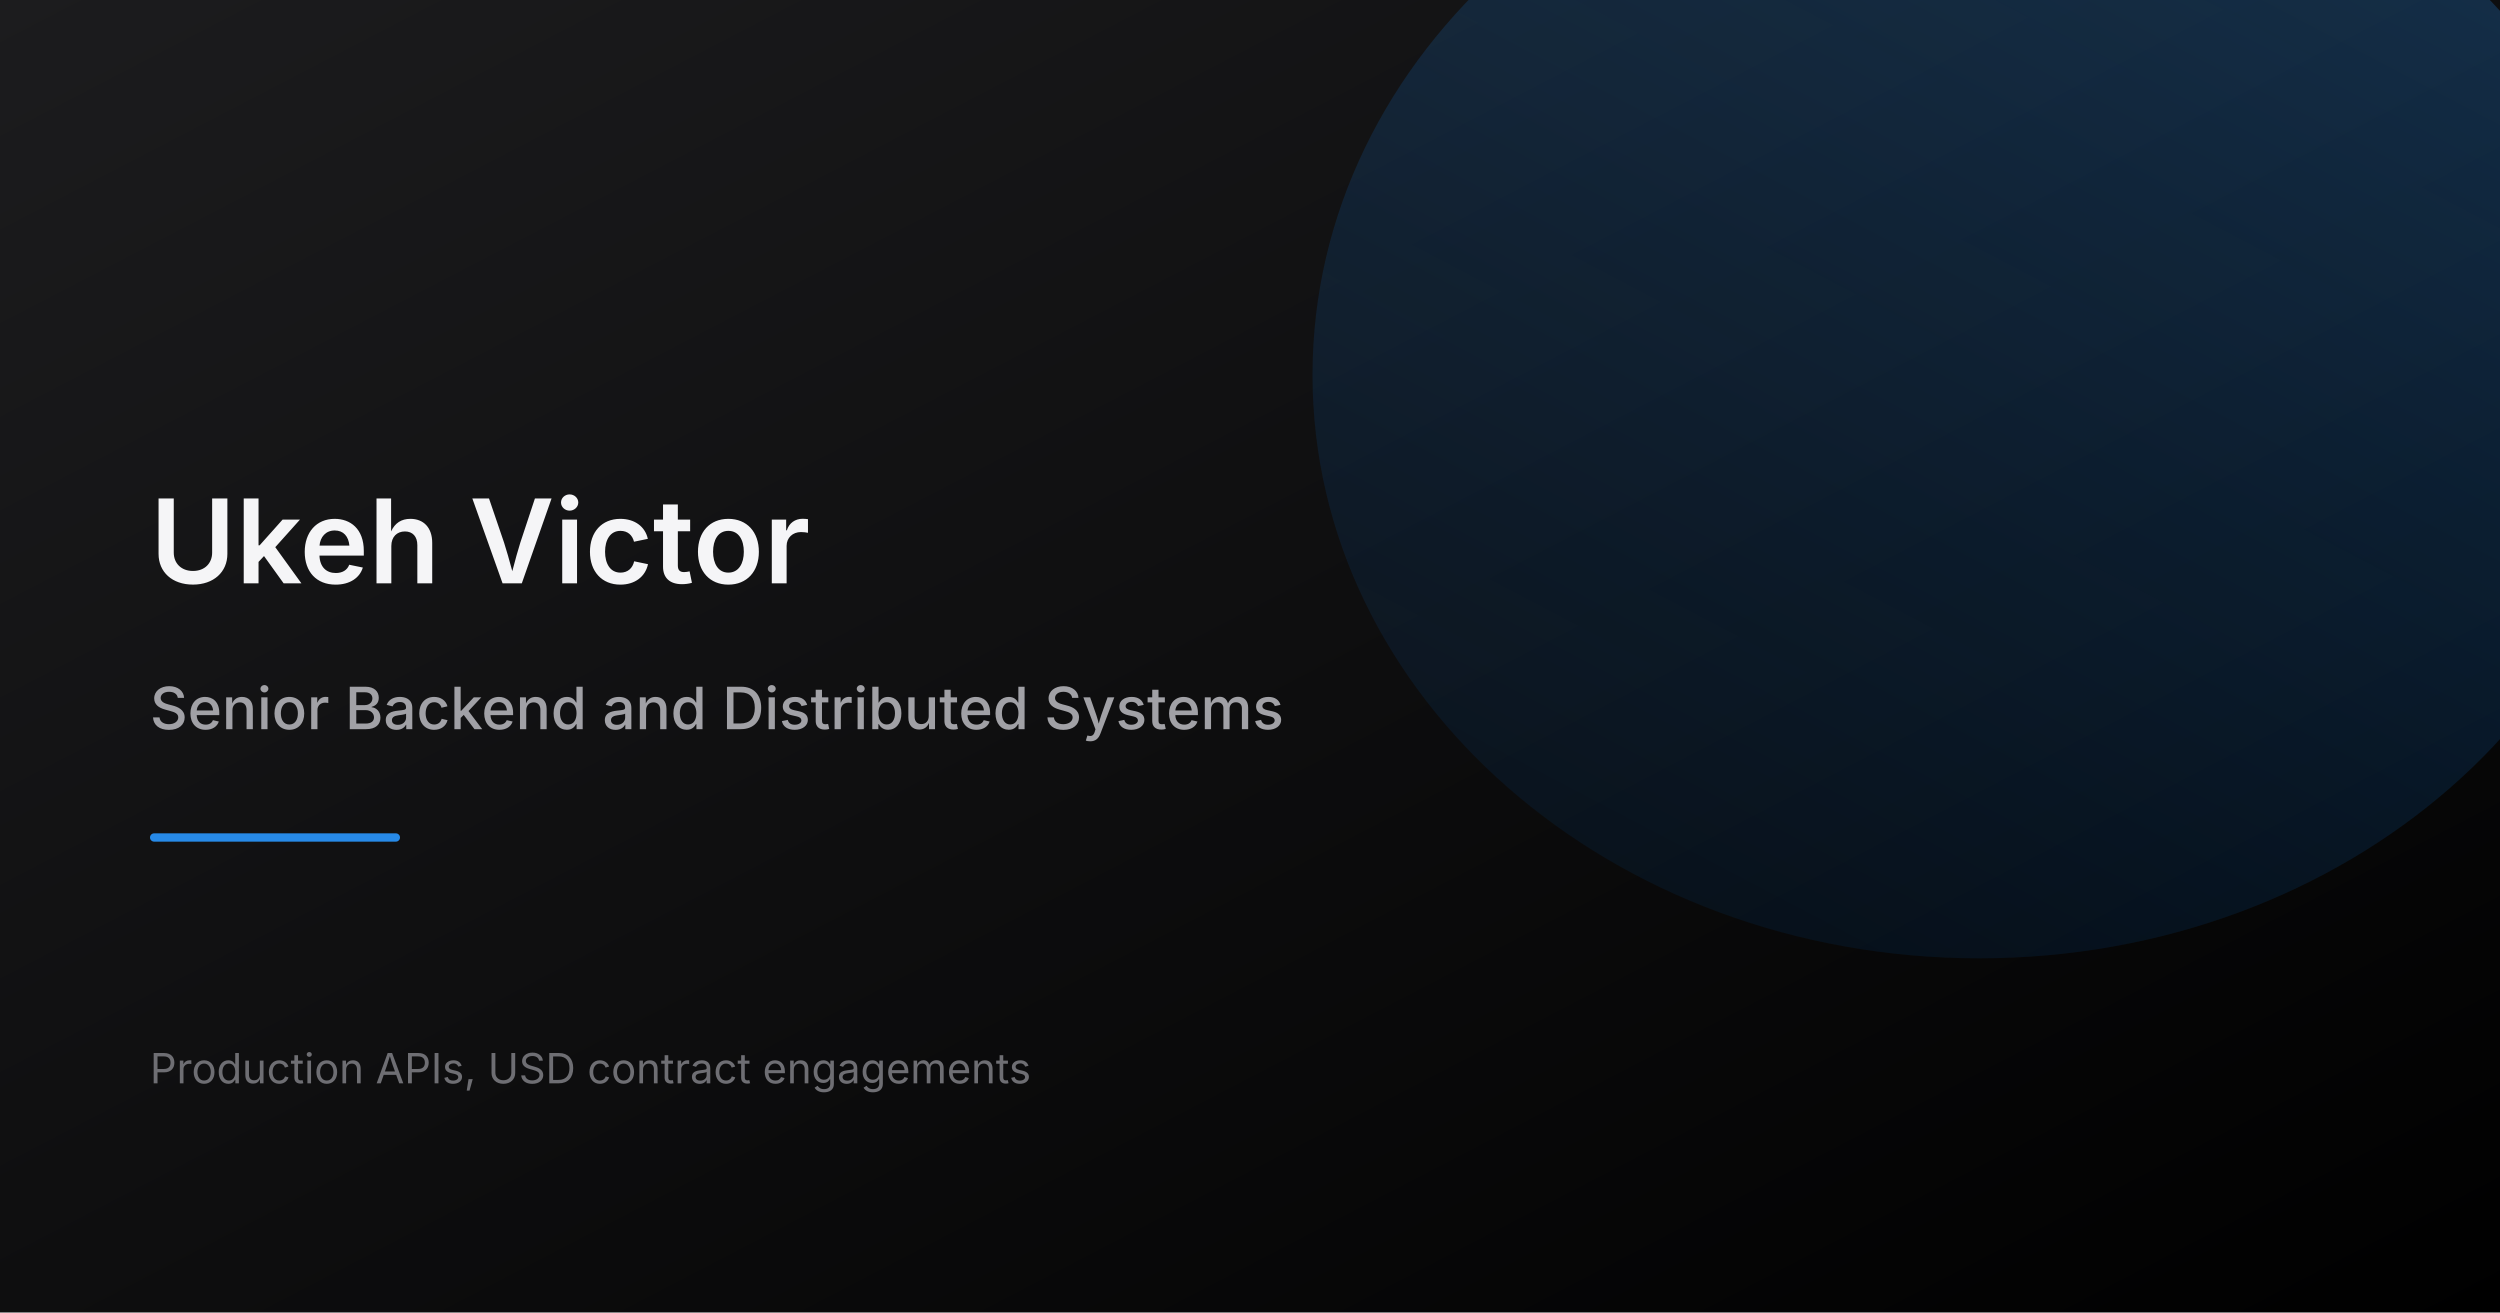
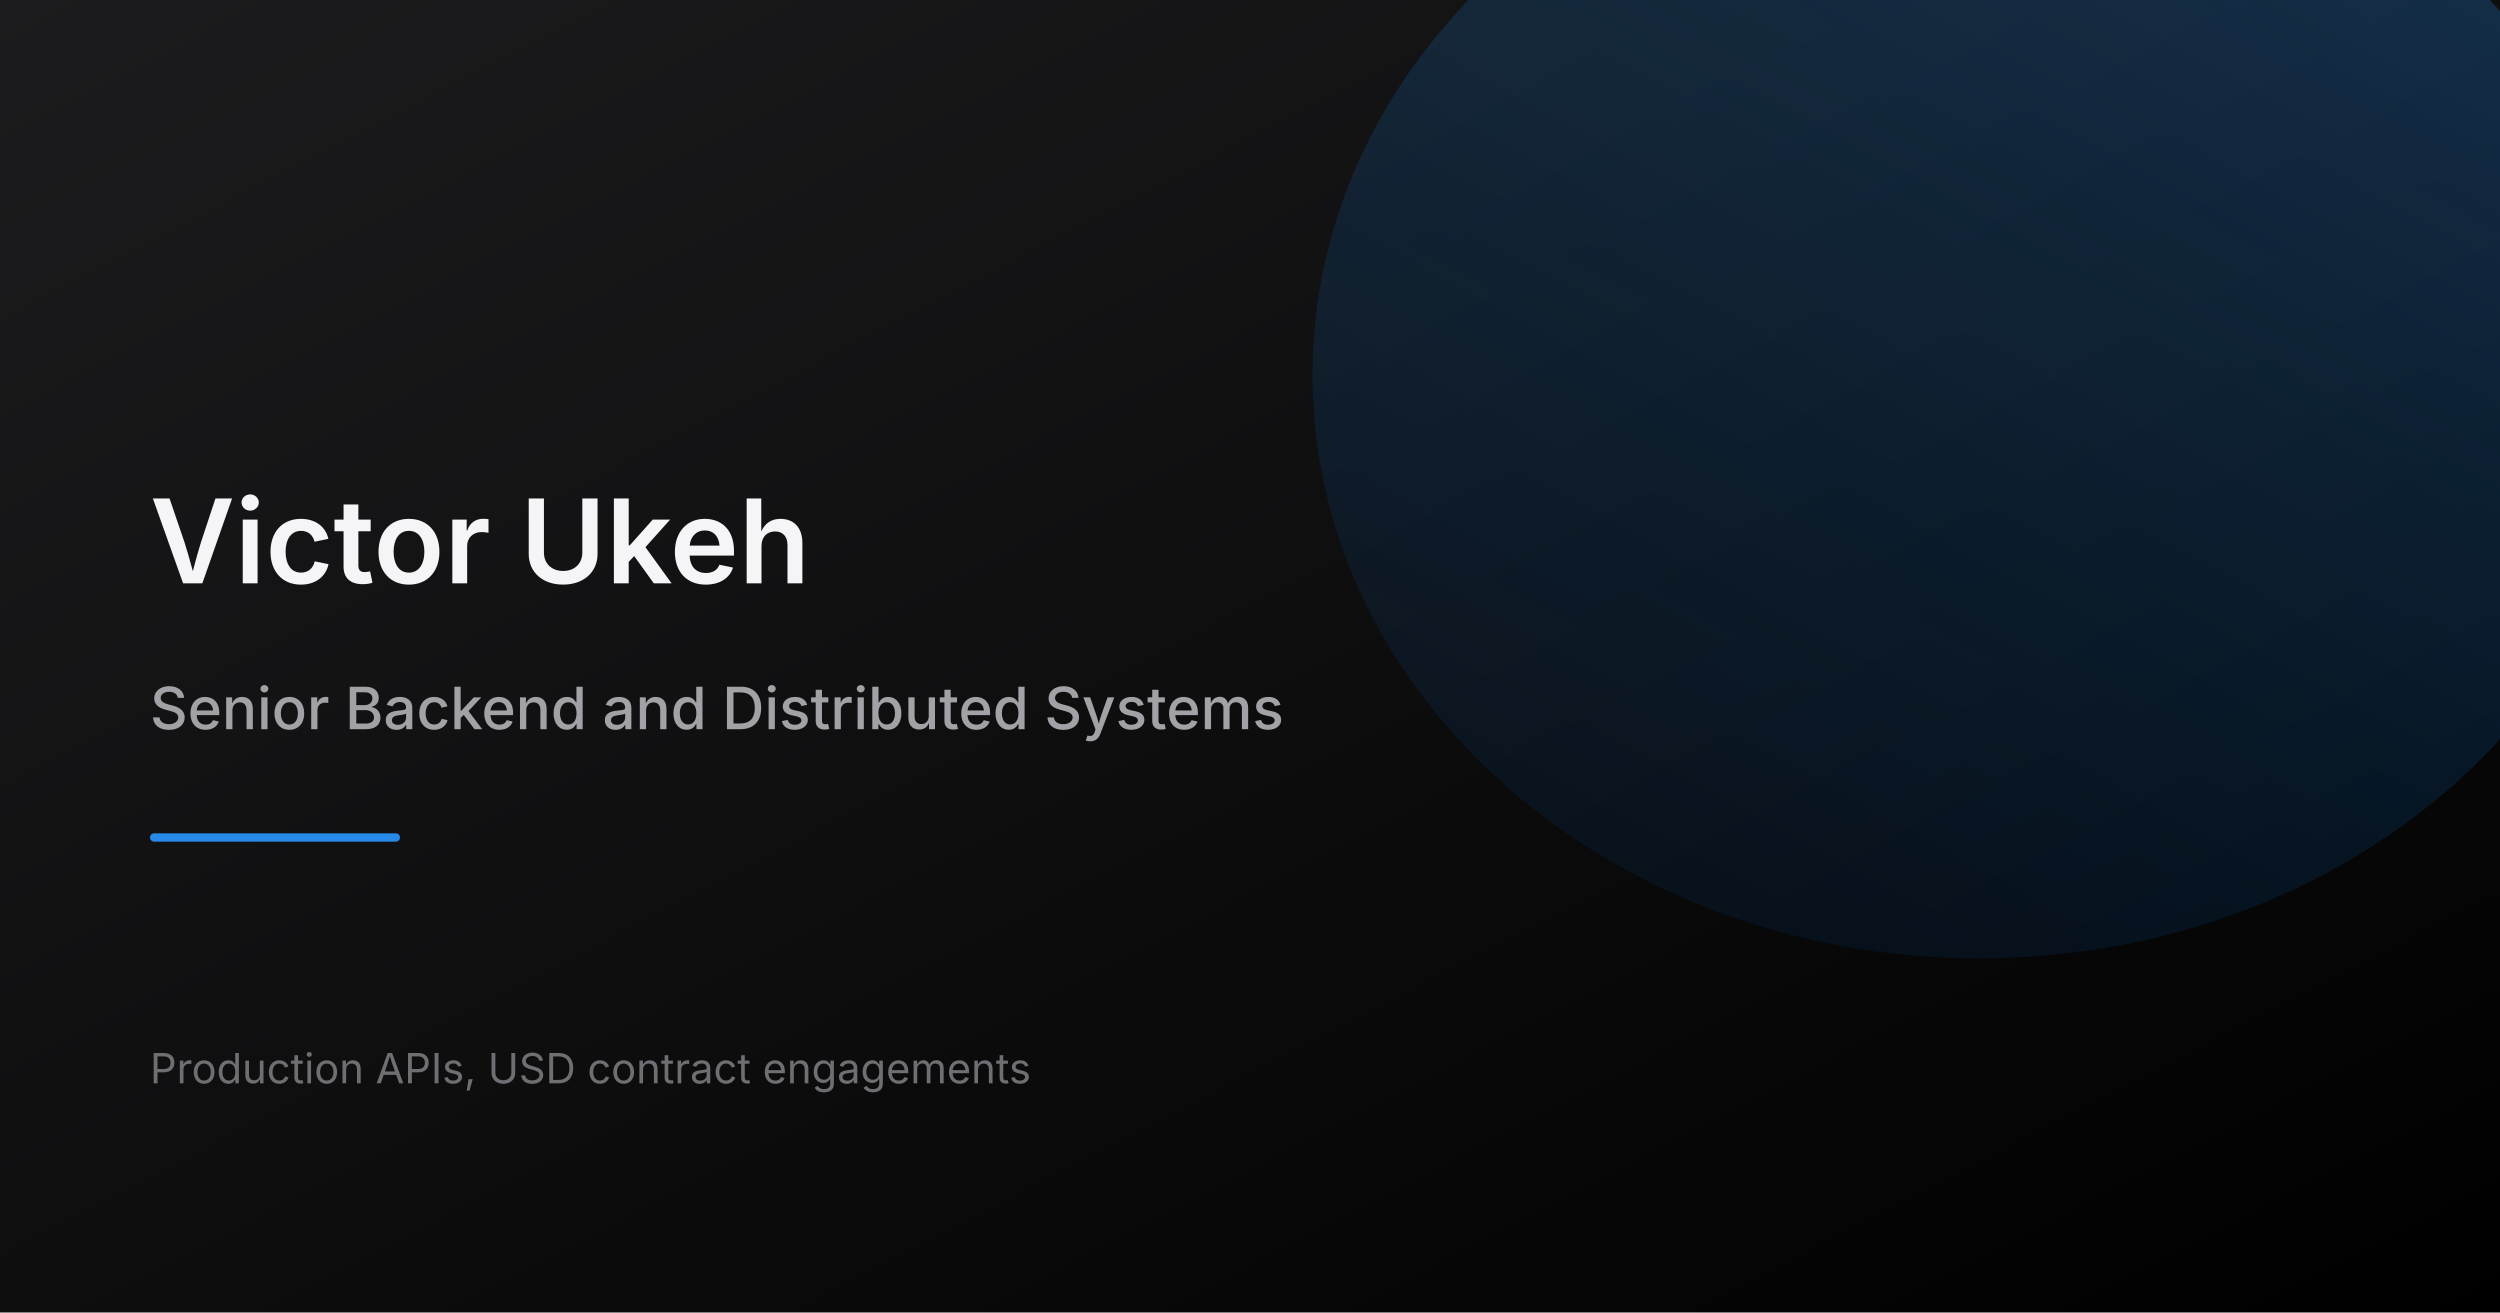
<svg xmlns="http://www.w3.org/2000/svg" viewBox="0 0 1200 630" fill="none">
  <defs>
    <linearGradient id="og" x1="0%" y1="0%" x2="100%" y2="100%">
      <stop offset="0%" style="stop-color:#1c1c1e" />
      <stop offset="100%" style="stop-color:#000000" />
    </linearGradient>
    <linearGradient id="oga" x1="80%" y1="0%" x2="20%" y2="100%">
      <stop offset="0%" style="stop-color:#2997ff;stop-opacity:0.25" />
      <stop offset="100%" style="stop-color:#0066cc;stop-opacity:0.08" />
    </linearGradient>
  </defs>
  <rect width="1200" height="630" fill="url(#og)" />
  <ellipse cx="950" cy="180" rx="320" ry="280" fill="url(#oga)" />
-   <text x="72" y="280" fill="#f5f5f7" font-family="system-ui,Inter,sans-serif" font-size="56" font-weight="600">Ukeh Victor </text>
+   <text x="72" y="280" fill="#f5f5f7" font-family="system-ui,Inter,sans-serif" font-size="56" font-weight="600">Victor Ukeh</text>
  <text x="72" y="350" fill="#a1a1a6" font-family="system-ui,Inter,sans-serif" font-size="28" font-weight="500">Senior Backend and Distributed Systems</text>
  <text x="72" y="520" fill="#6e6e73" font-family="system-ui,Inter,sans-serif" font-size="20">Production APIs, USD contract engagements</text>
  <rect x="72" y="400" width="120" height="4" rx="2" fill="#2997ff" opacity="0.9" />
</svg>
